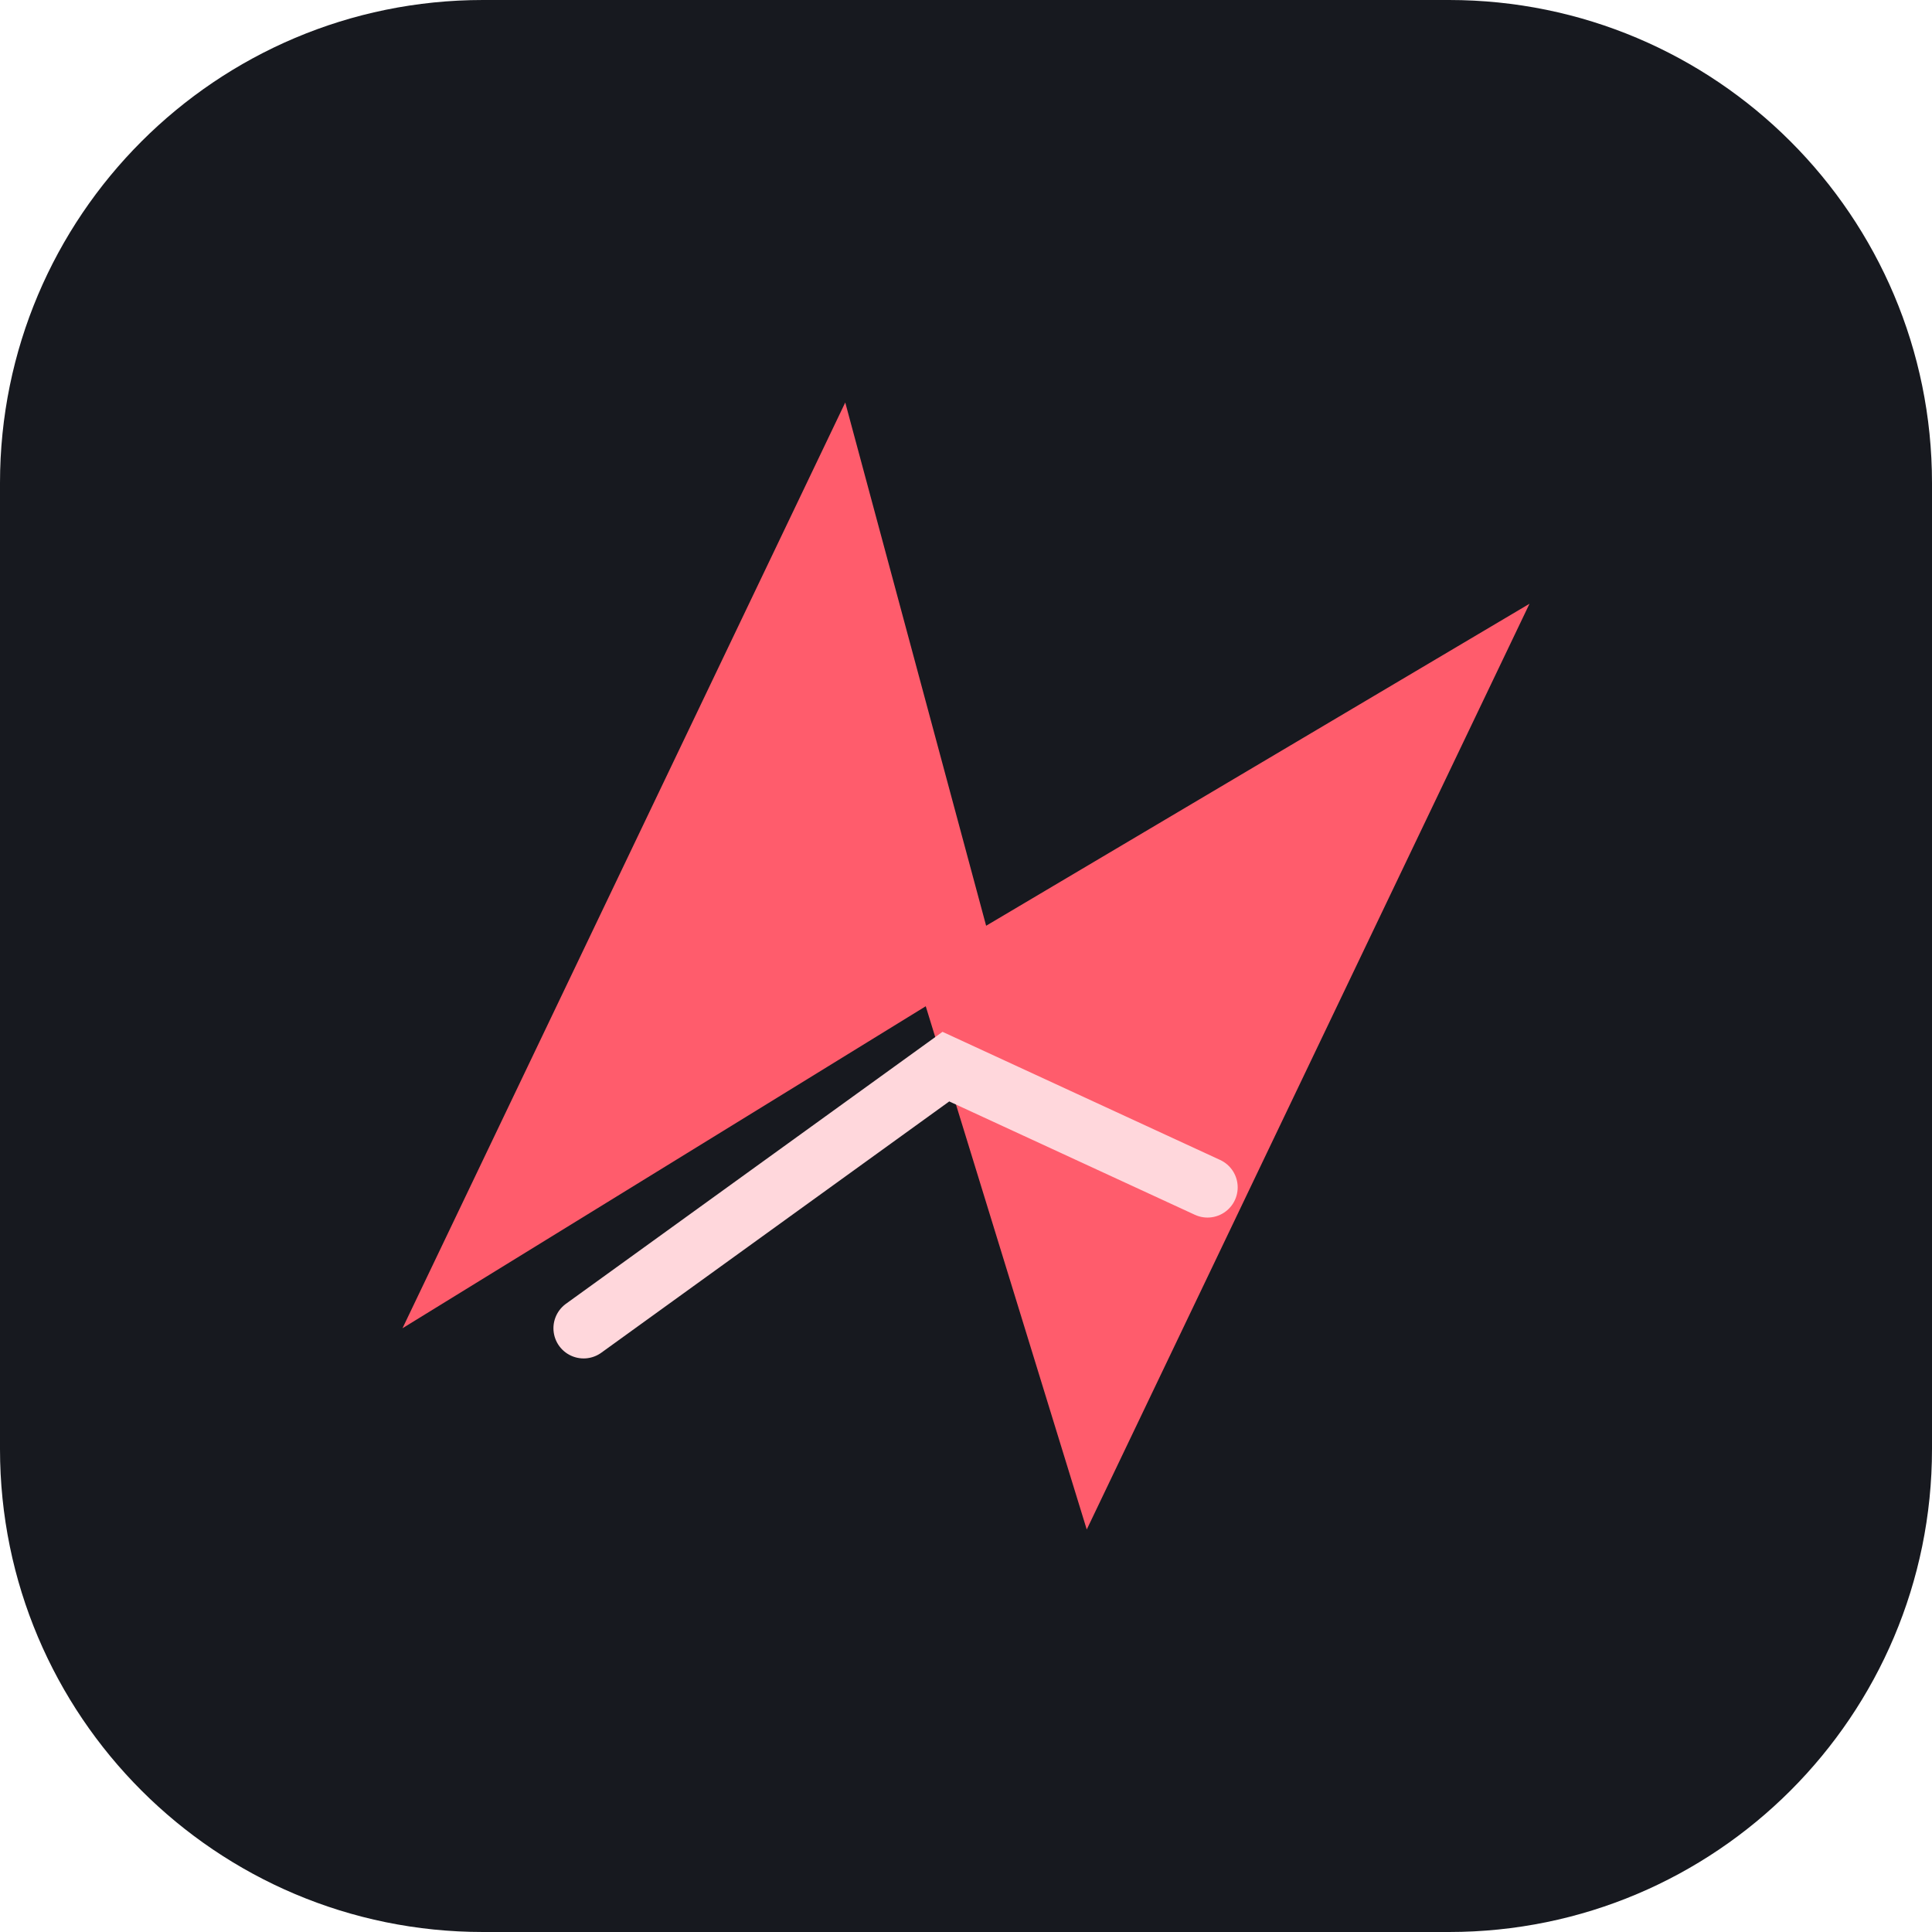
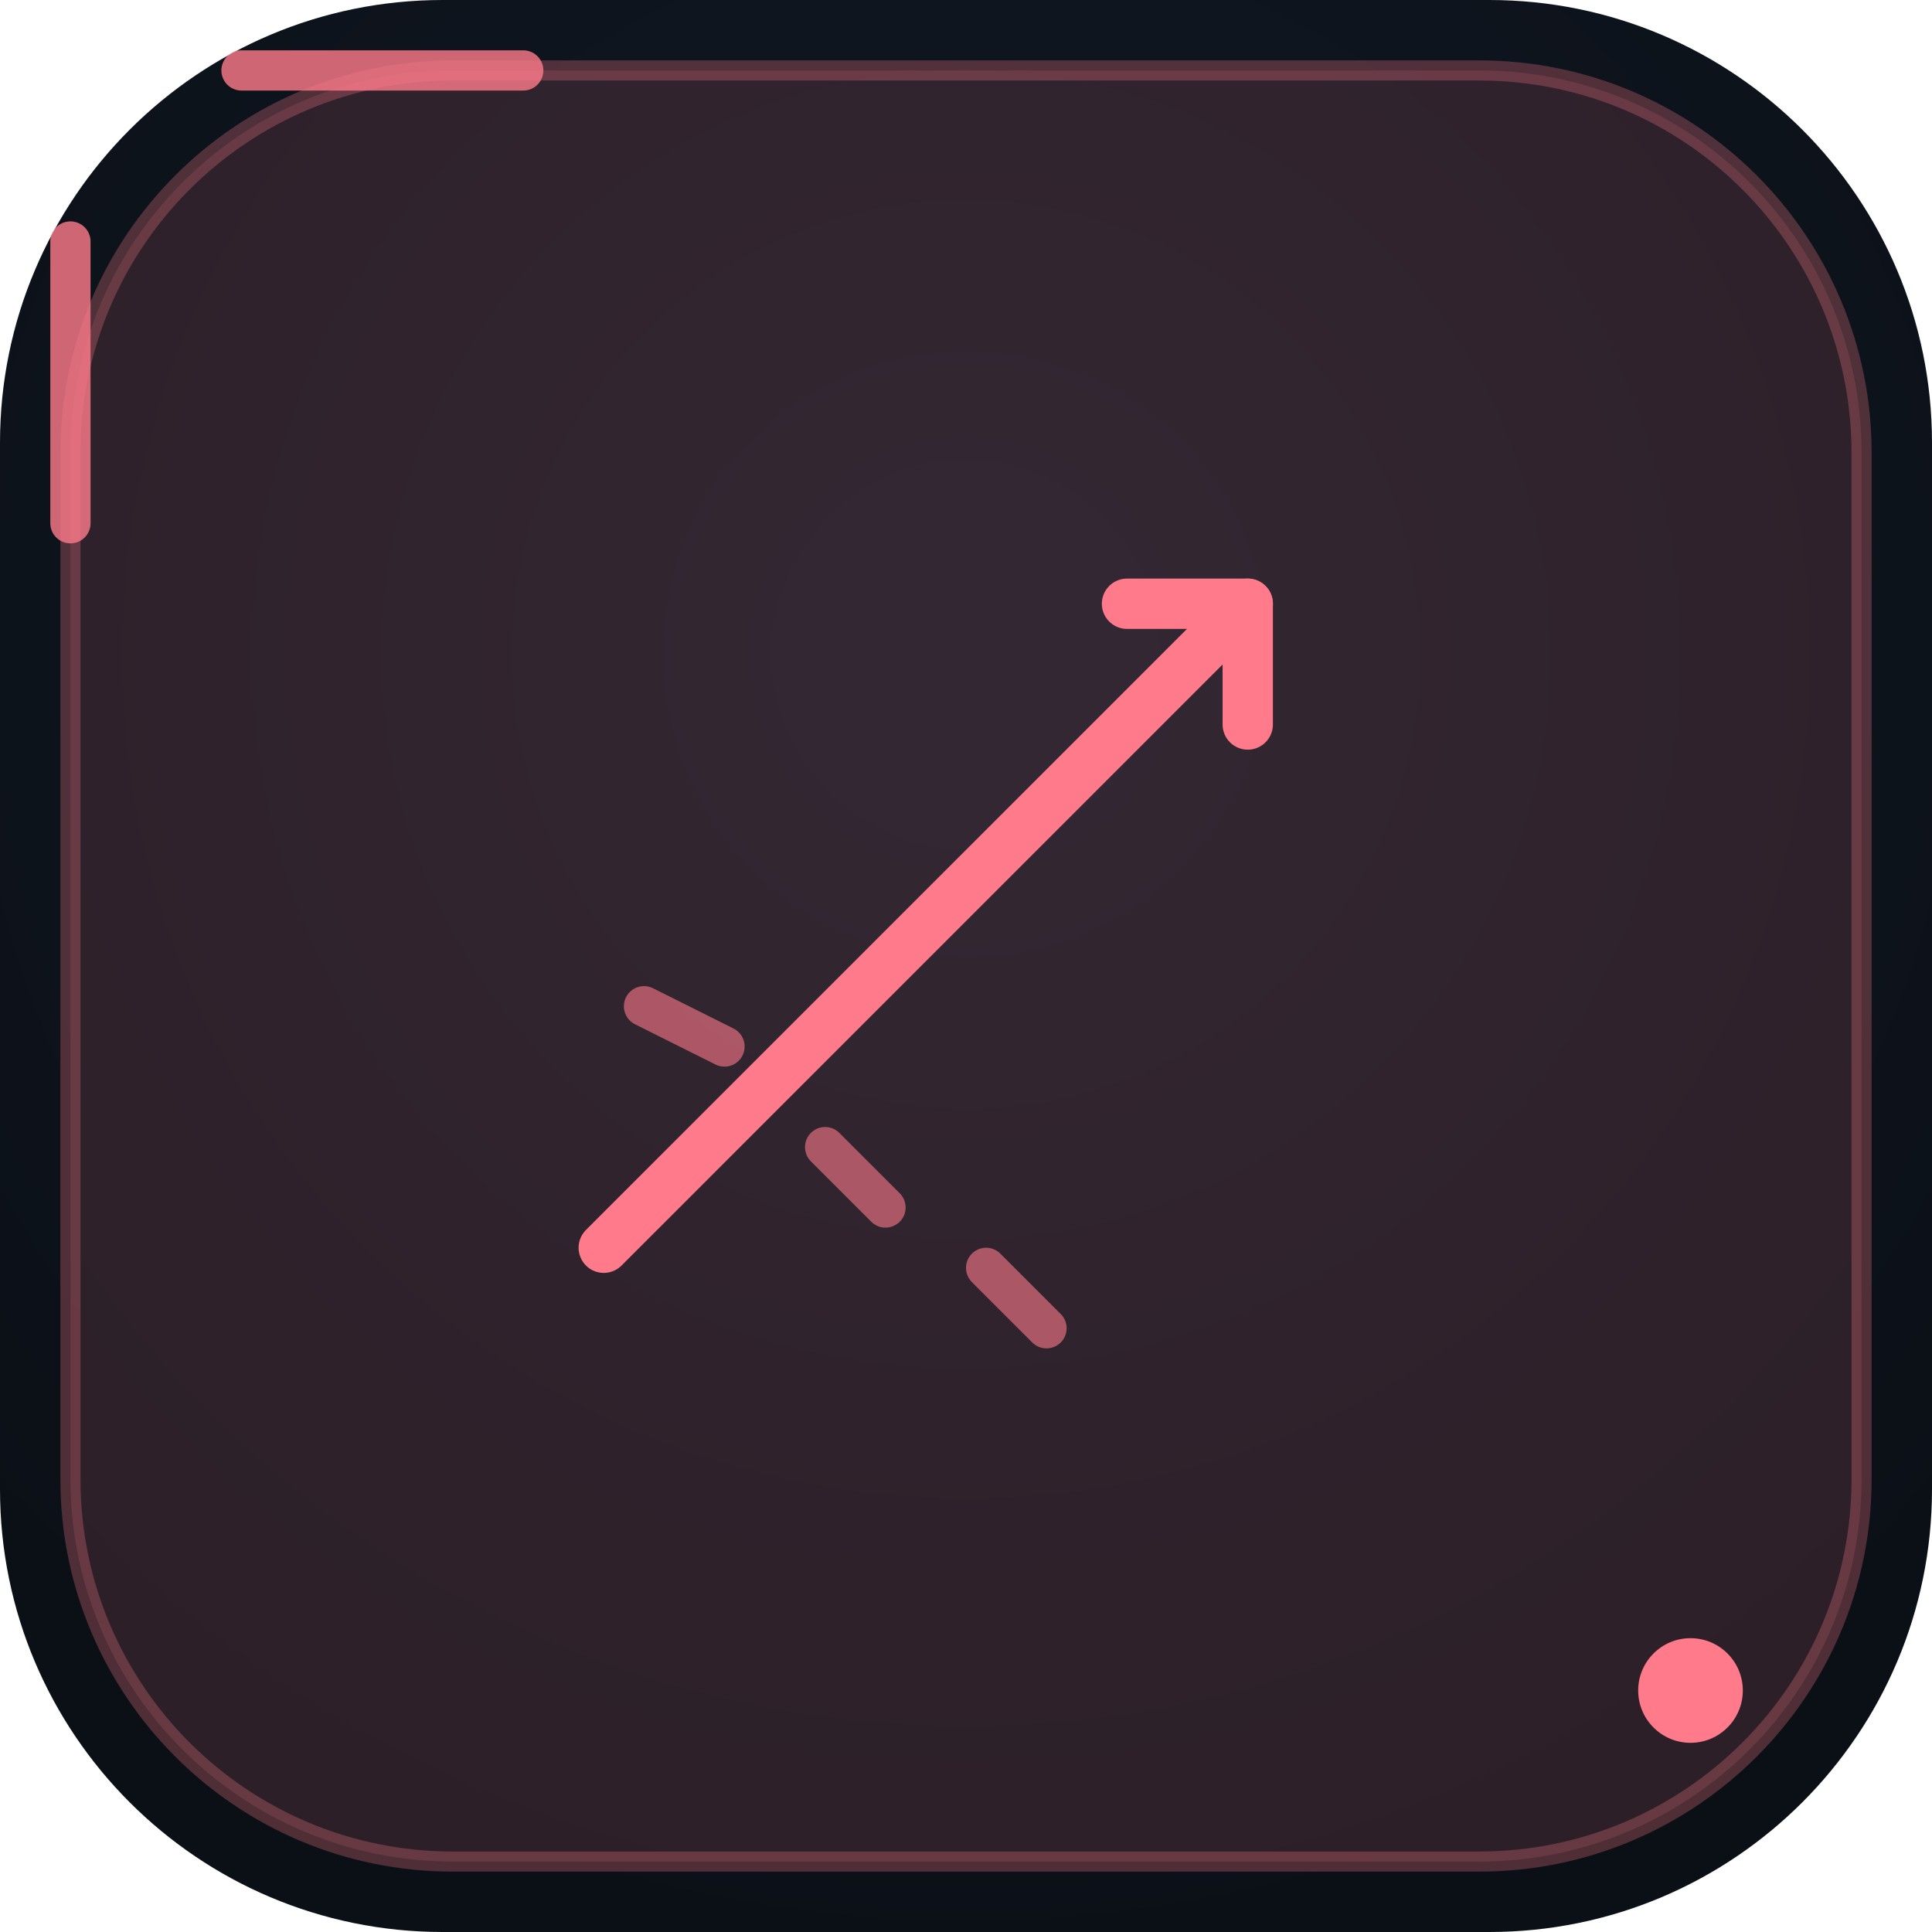
- <svg xmlns="http://www.w3.org/2000/svg" viewBox="0 0 96 96" role="img" aria-label="RAZOR-0">
-   <rect width="96" height="96" rx="24" fill="#17191f" />
-   <path d="M20 66 42 20l7 26 27-16-22 46-8-26z" fill="#ff5c6c" />
-   <path d="m29 66 18-13 13 6" fill="none" stroke="#ffd7dc" stroke-width="3" stroke-linecap="round" />
+ <svg xmlns="http://www.w3.org/2000/svg" viewBox="0 0 96 96" role="img" aria-label="墨锋 · RAZOR-0">
+   <defs>
+     <radialGradient id="bg" cx="50%" cy="34%" r="80%">
+       <stop offset="0%" stop-color="#121a26" />
+       <stop offset="100%" stop-color="#0a0e14" />
+     </radialGradient>
+   </defs>
+   <rect width="96" height="96" rx="22" fill="url(#bg)" />
+   <rect x="3.5" y="3.5" width="89" height="89" rx="19" fill="none" stroke="#ff7a8a" stroke-opacity=".28" />
+   <rect x="3.5" y="3.5" width="89" height="89" rx="19" fill="rgba(255,122,138,.14)" />
+   <path d="M12 3.5h14M3.5 12v14" stroke="#ff7a8a" stroke-width="2" stroke-linecap="round" fill="none" opacity=".8" />
+   <path d="M30 62 62 30" stroke="#ff7a8a" stroke-width="2.5" stroke-linecap="round" />
+   <path d="M56 30h6v6" fill="none" stroke="#ff7a8a" stroke-width="2.5" stroke-linecap="round" stroke-linejoin="round" />
+   <path d="M36 52l-4-2M44 60l-3-3M52 66l-3-3" stroke="#ff7a8a" stroke-width="2" stroke-linecap="round" opacity=".6" />
+   <circle cx="84" cy="84" r="2.6" fill="#ff7a8a" />
</svg>
